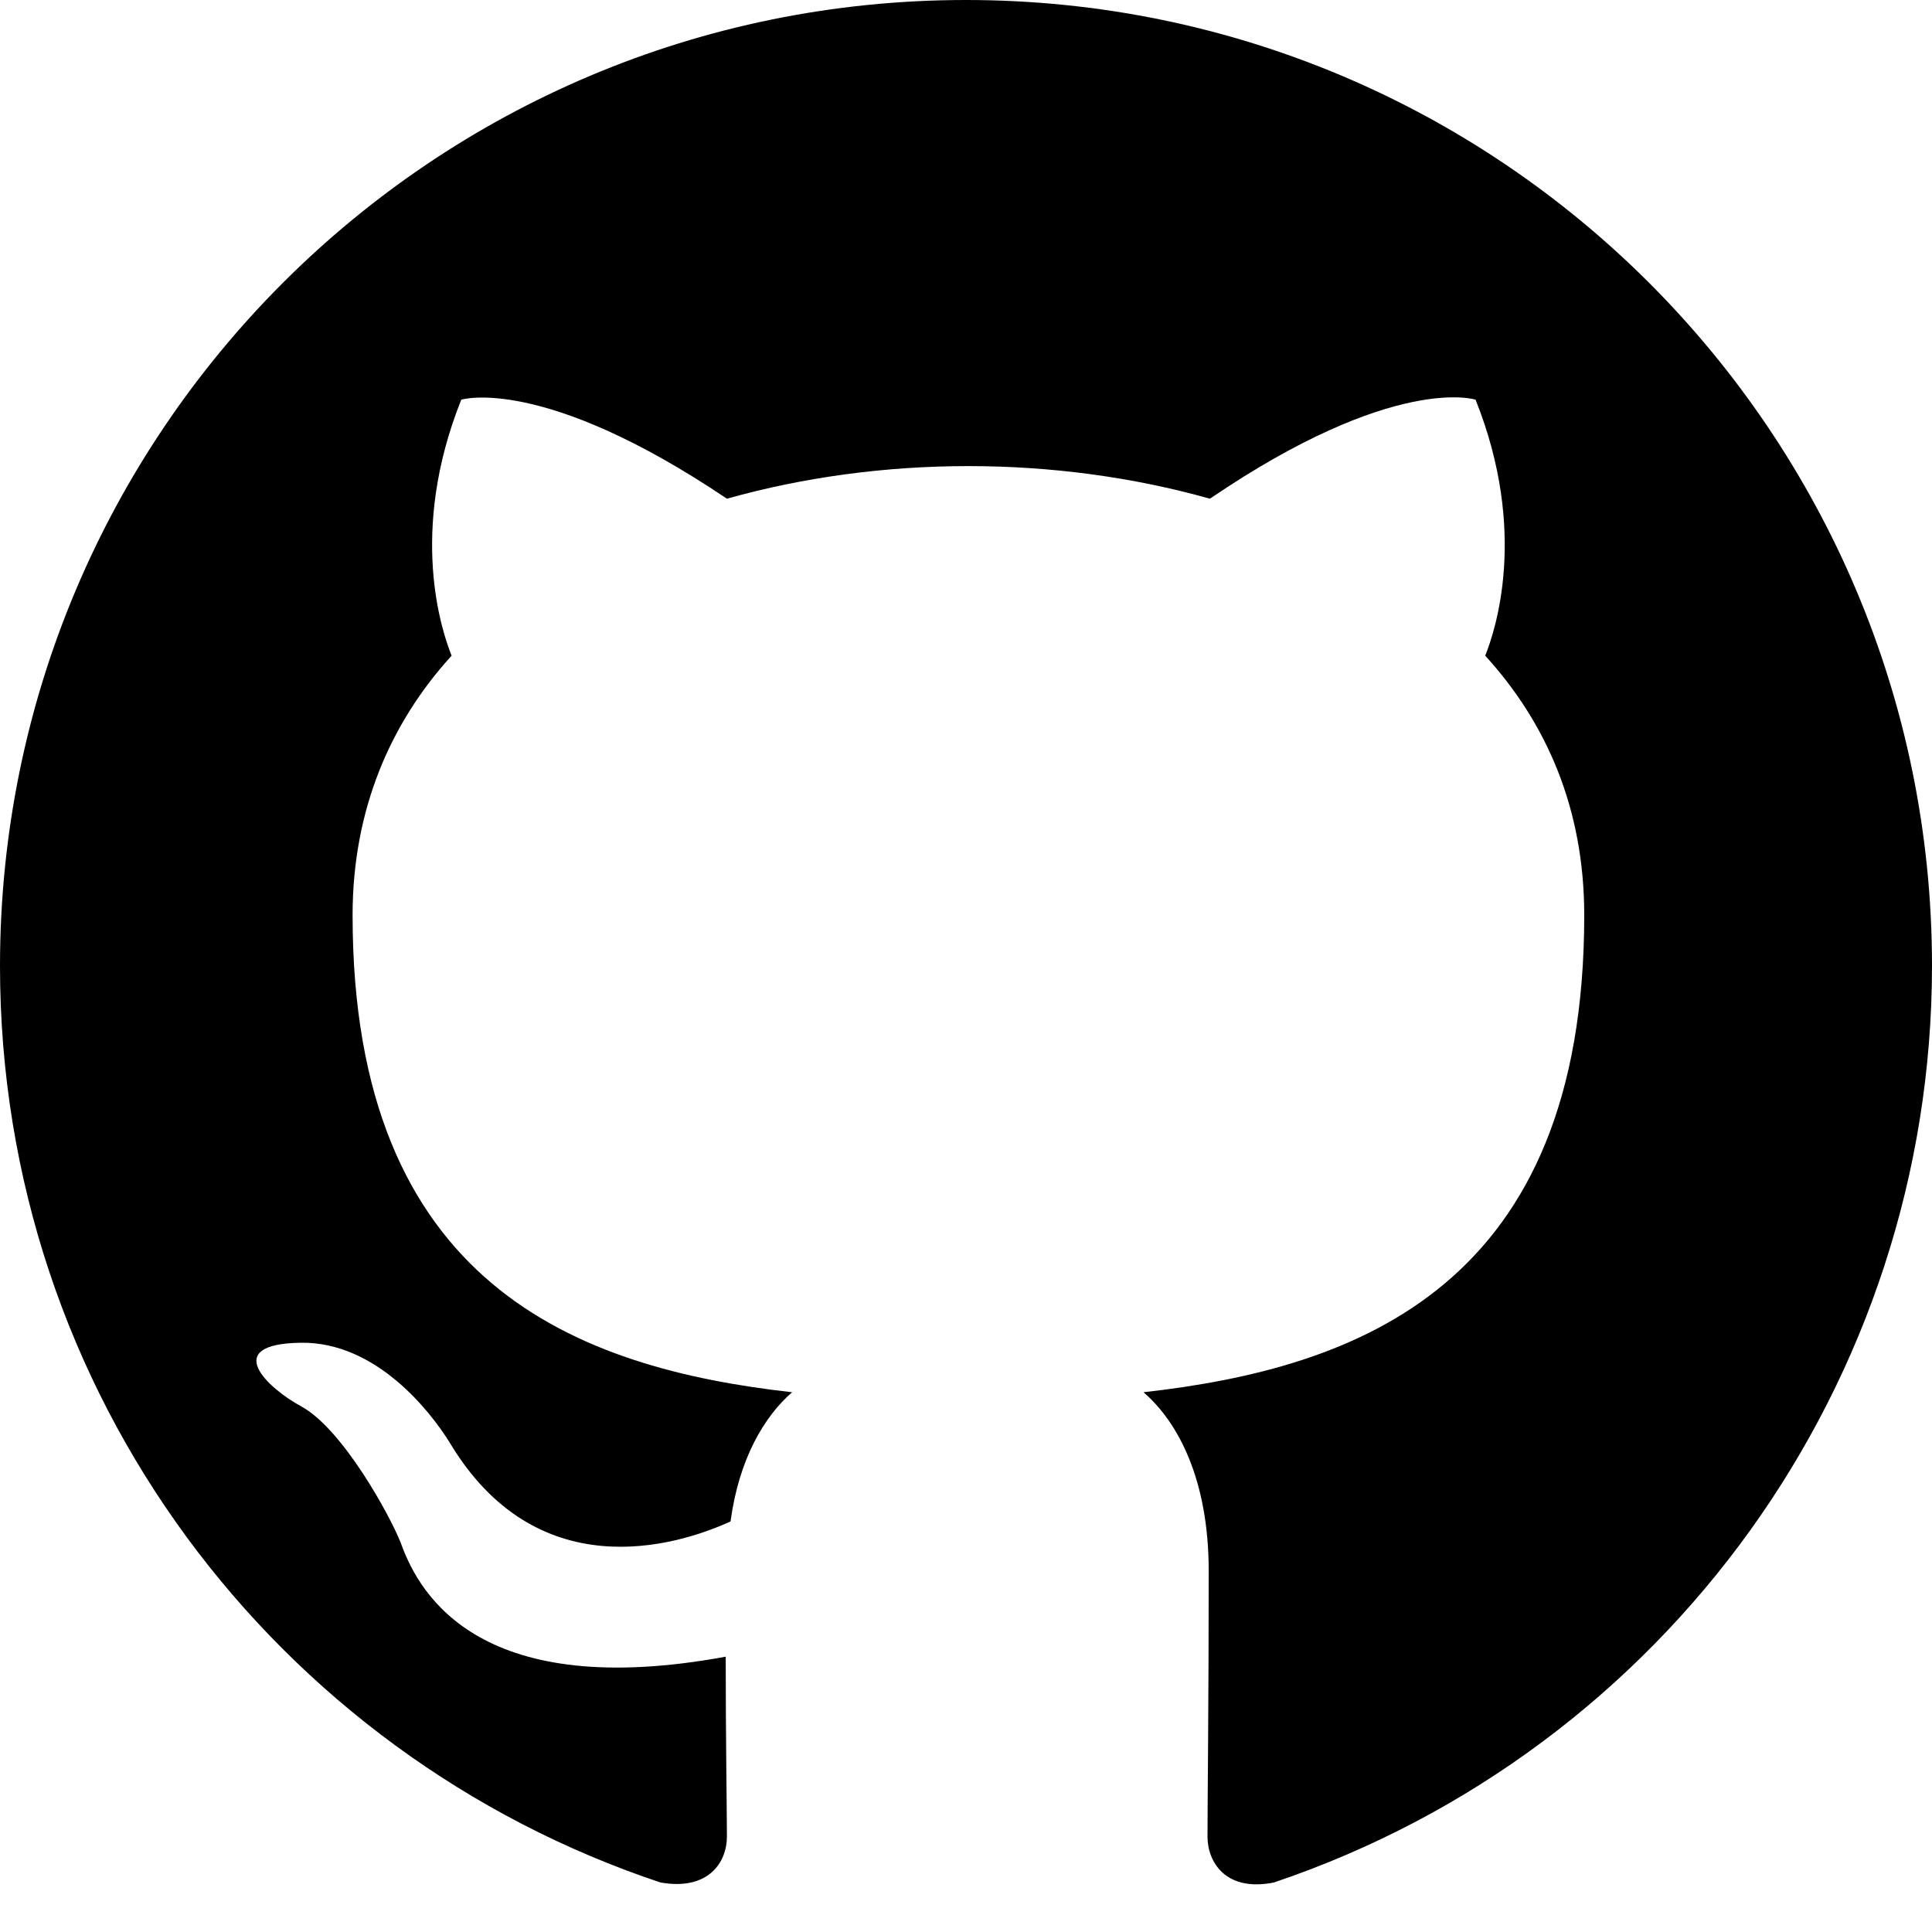
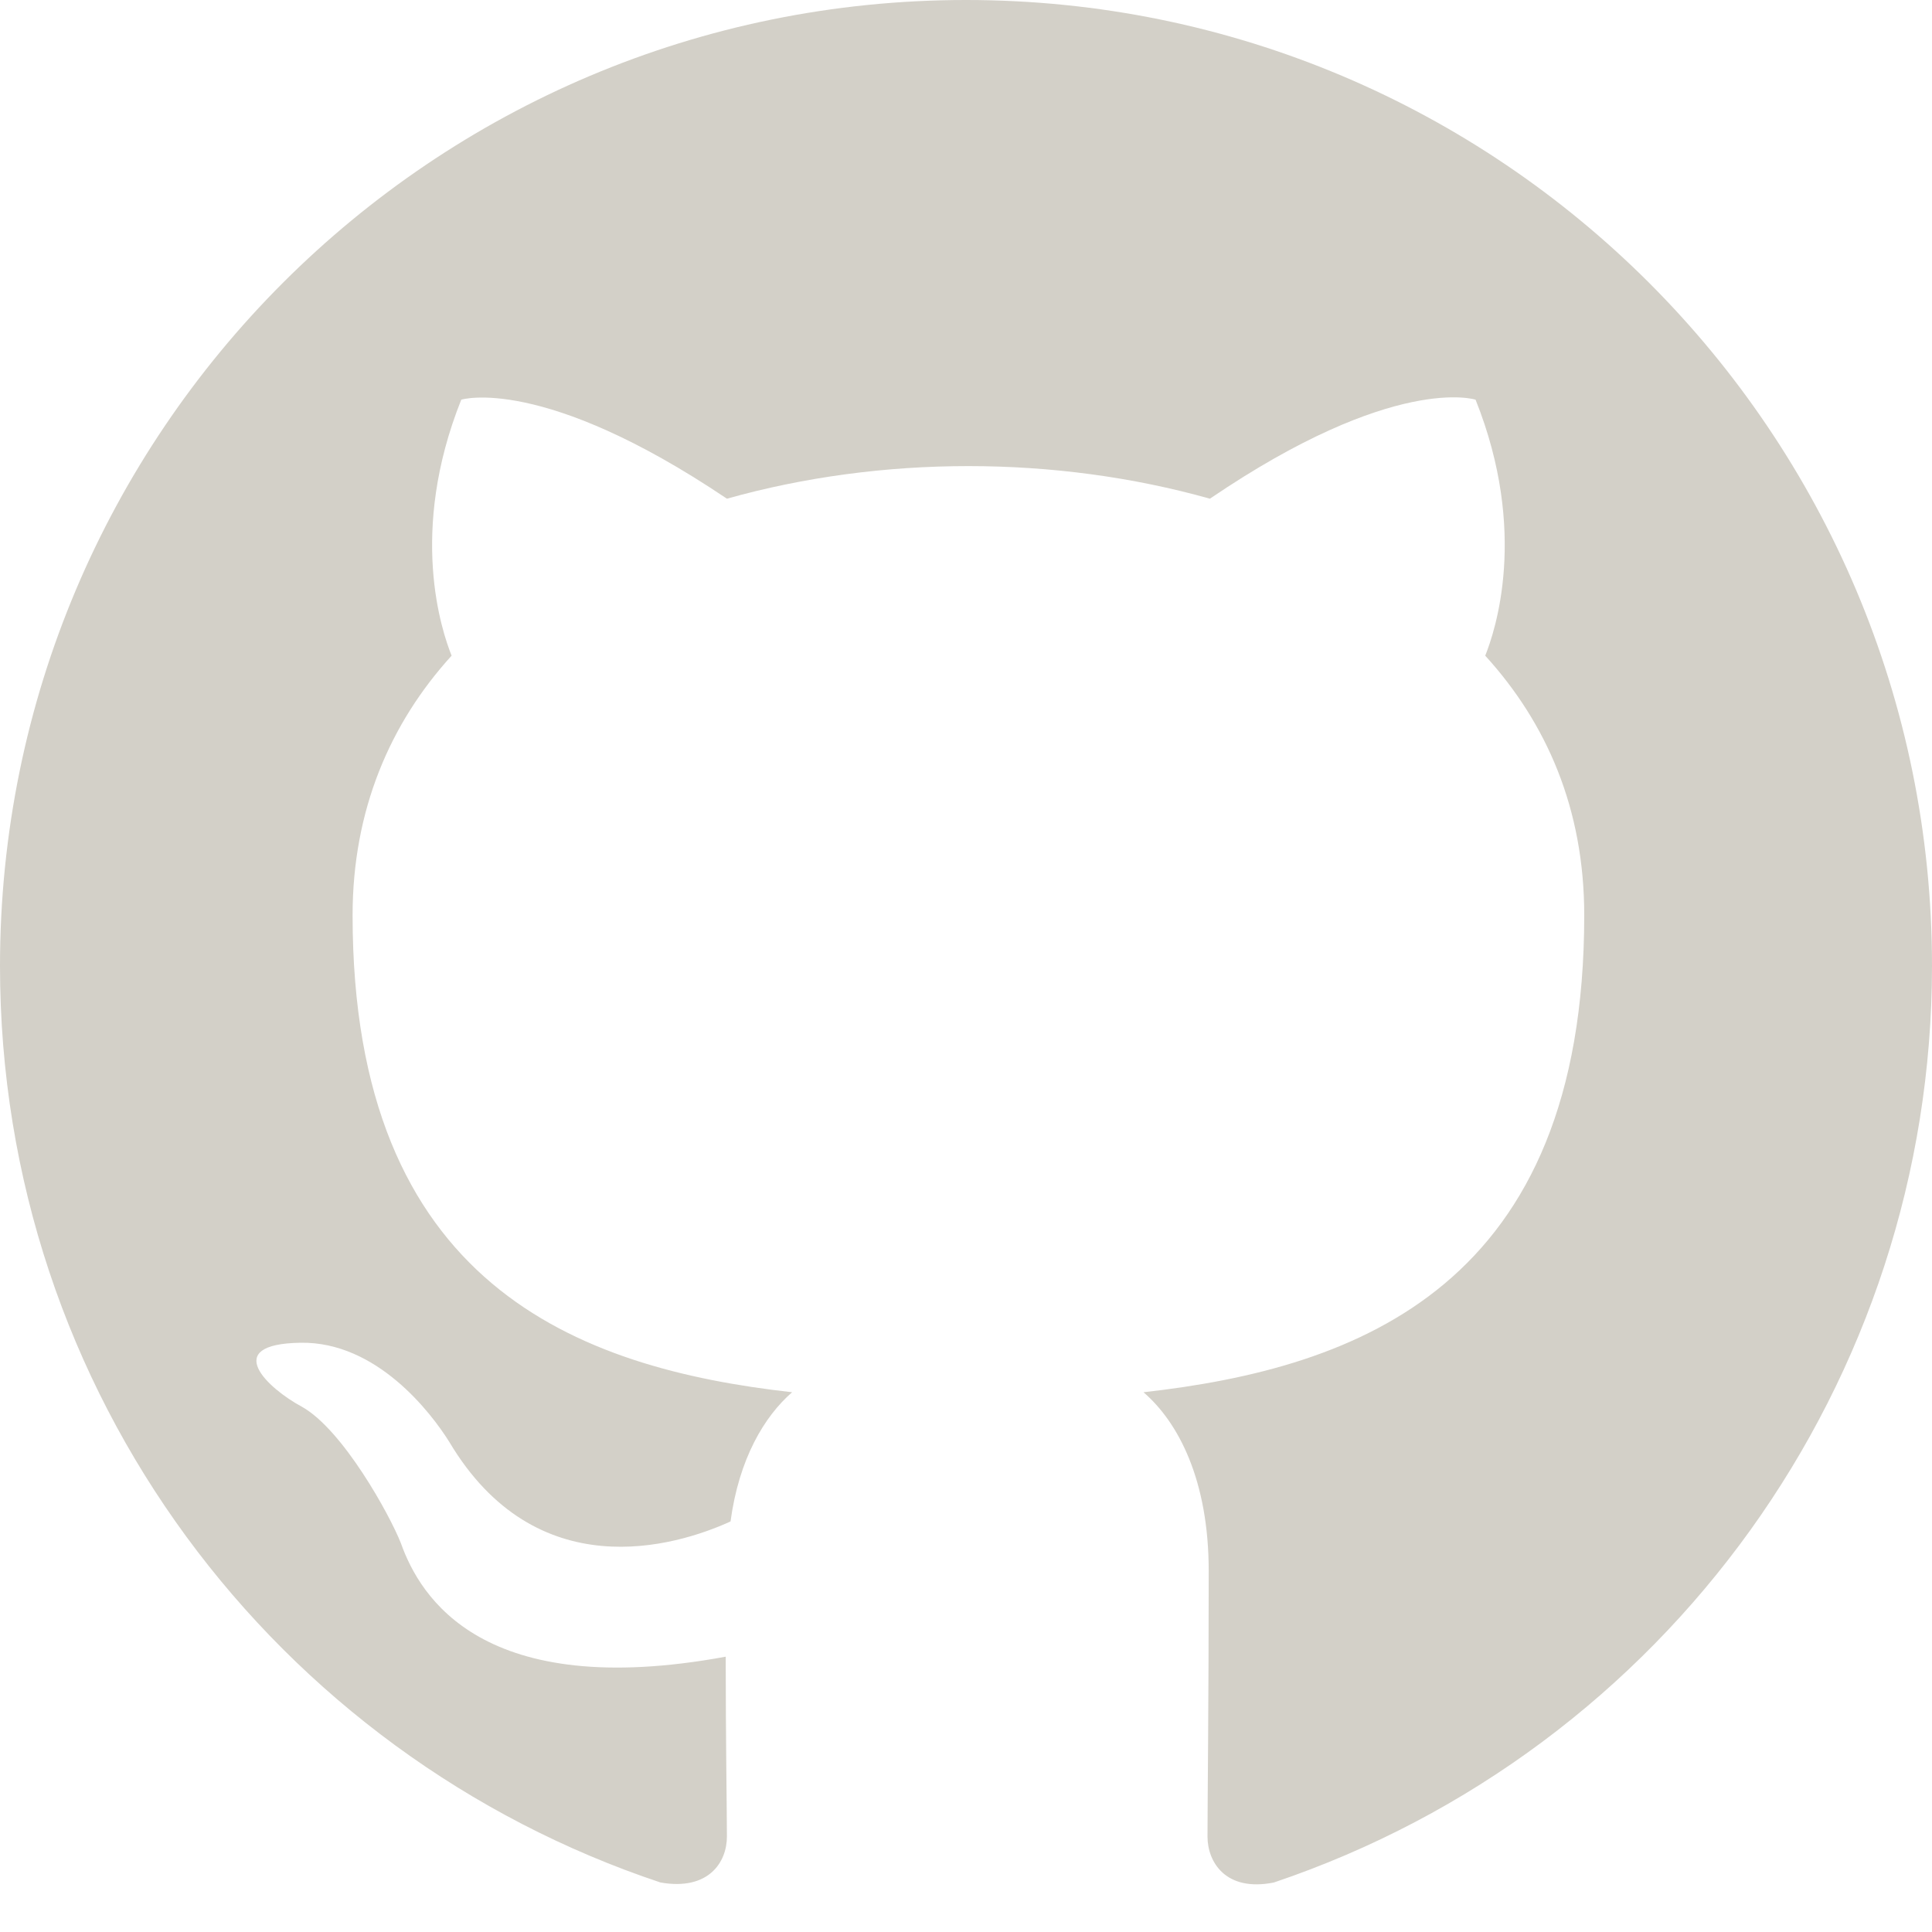
<svg xmlns="http://www.w3.org/2000/svg" viewBox="0 0 16 16">
-   <path fill-rule="evenodd" d="M8 0C3.58 0 0 3.58 0 8c0 3.54 2.29 6.53 5.47 7.59.4.07.55-.17.55-.38 0-.19-.01-.82-.01-1.49-2.01.37-2.53-.49-2.69-.94-.09-.23-.48-.94-.82-1.13-.28-.15-.68-.52-.01-.53.63-.01 1.08.58 1.23.82.72 1.21 1.87.87 2.33.66.07-.52.28-.87.51-1.07-1.78-.2-3.64-.89-3.64-3.95 0-.87.31-1.59.82-2.15-.08-.2-.36-1.02.08-2.12 0 0 .67-.21 2.2.82.64-.18 1.32-.27 2-.27.68 0 1.36.09 2 .27 1.53-1.04 2.2-.82 2.2-.82.44 1.1.16 1.92.08 2.12.51.56.82 1.27.82 2.15 0 3.07-1.87 3.75-3.65 3.95.29.25.54.73.54 1.48 0 1.07-.01 1.93-.01 2.2 0 .21.15.46.55.38A8.013 8.013 0 0016 8c0-4.42-3.58-8-8-8z" />
+   <path fill="rgb(211, 208, 200)" fill-rule="evenodd" d="M8 0C3.58 0 0 3.58 0 8c0 3.54 2.29 6.53 5.47 7.59.4.07.55-.17.55-.38 0-.19-.01-.82-.01-1.49-2.01.37-2.53-.49-2.69-.94-.09-.23-.48-.94-.82-1.13-.28-.15-.68-.52-.01-.53.63-.01 1.08.58 1.23.82.72 1.21 1.87.87 2.33.66.07-.52.28-.87.51-1.07-1.78-.2-3.64-.89-3.64-3.95 0-.87.31-1.59.82-2.15-.08-.2-.36-1.02.08-2.12 0 0 .67-.21 2.2.82.64-.18 1.32-.27 2-.27.68 0 1.36.09 2 .27 1.53-1.04 2.2-.82 2.2-.82.44 1.1.16 1.92.08 2.12.51.56.82 1.27.82 2.15 0 3.07-1.87 3.75-3.65 3.95.29.25.54.73.54 1.48 0 1.07-.01 1.93-.01 2.2 0 .21.15.46.55.38A8.013 8.013 0 0016 8c0-4.42-3.58-8-8-8z" />
</svg>
